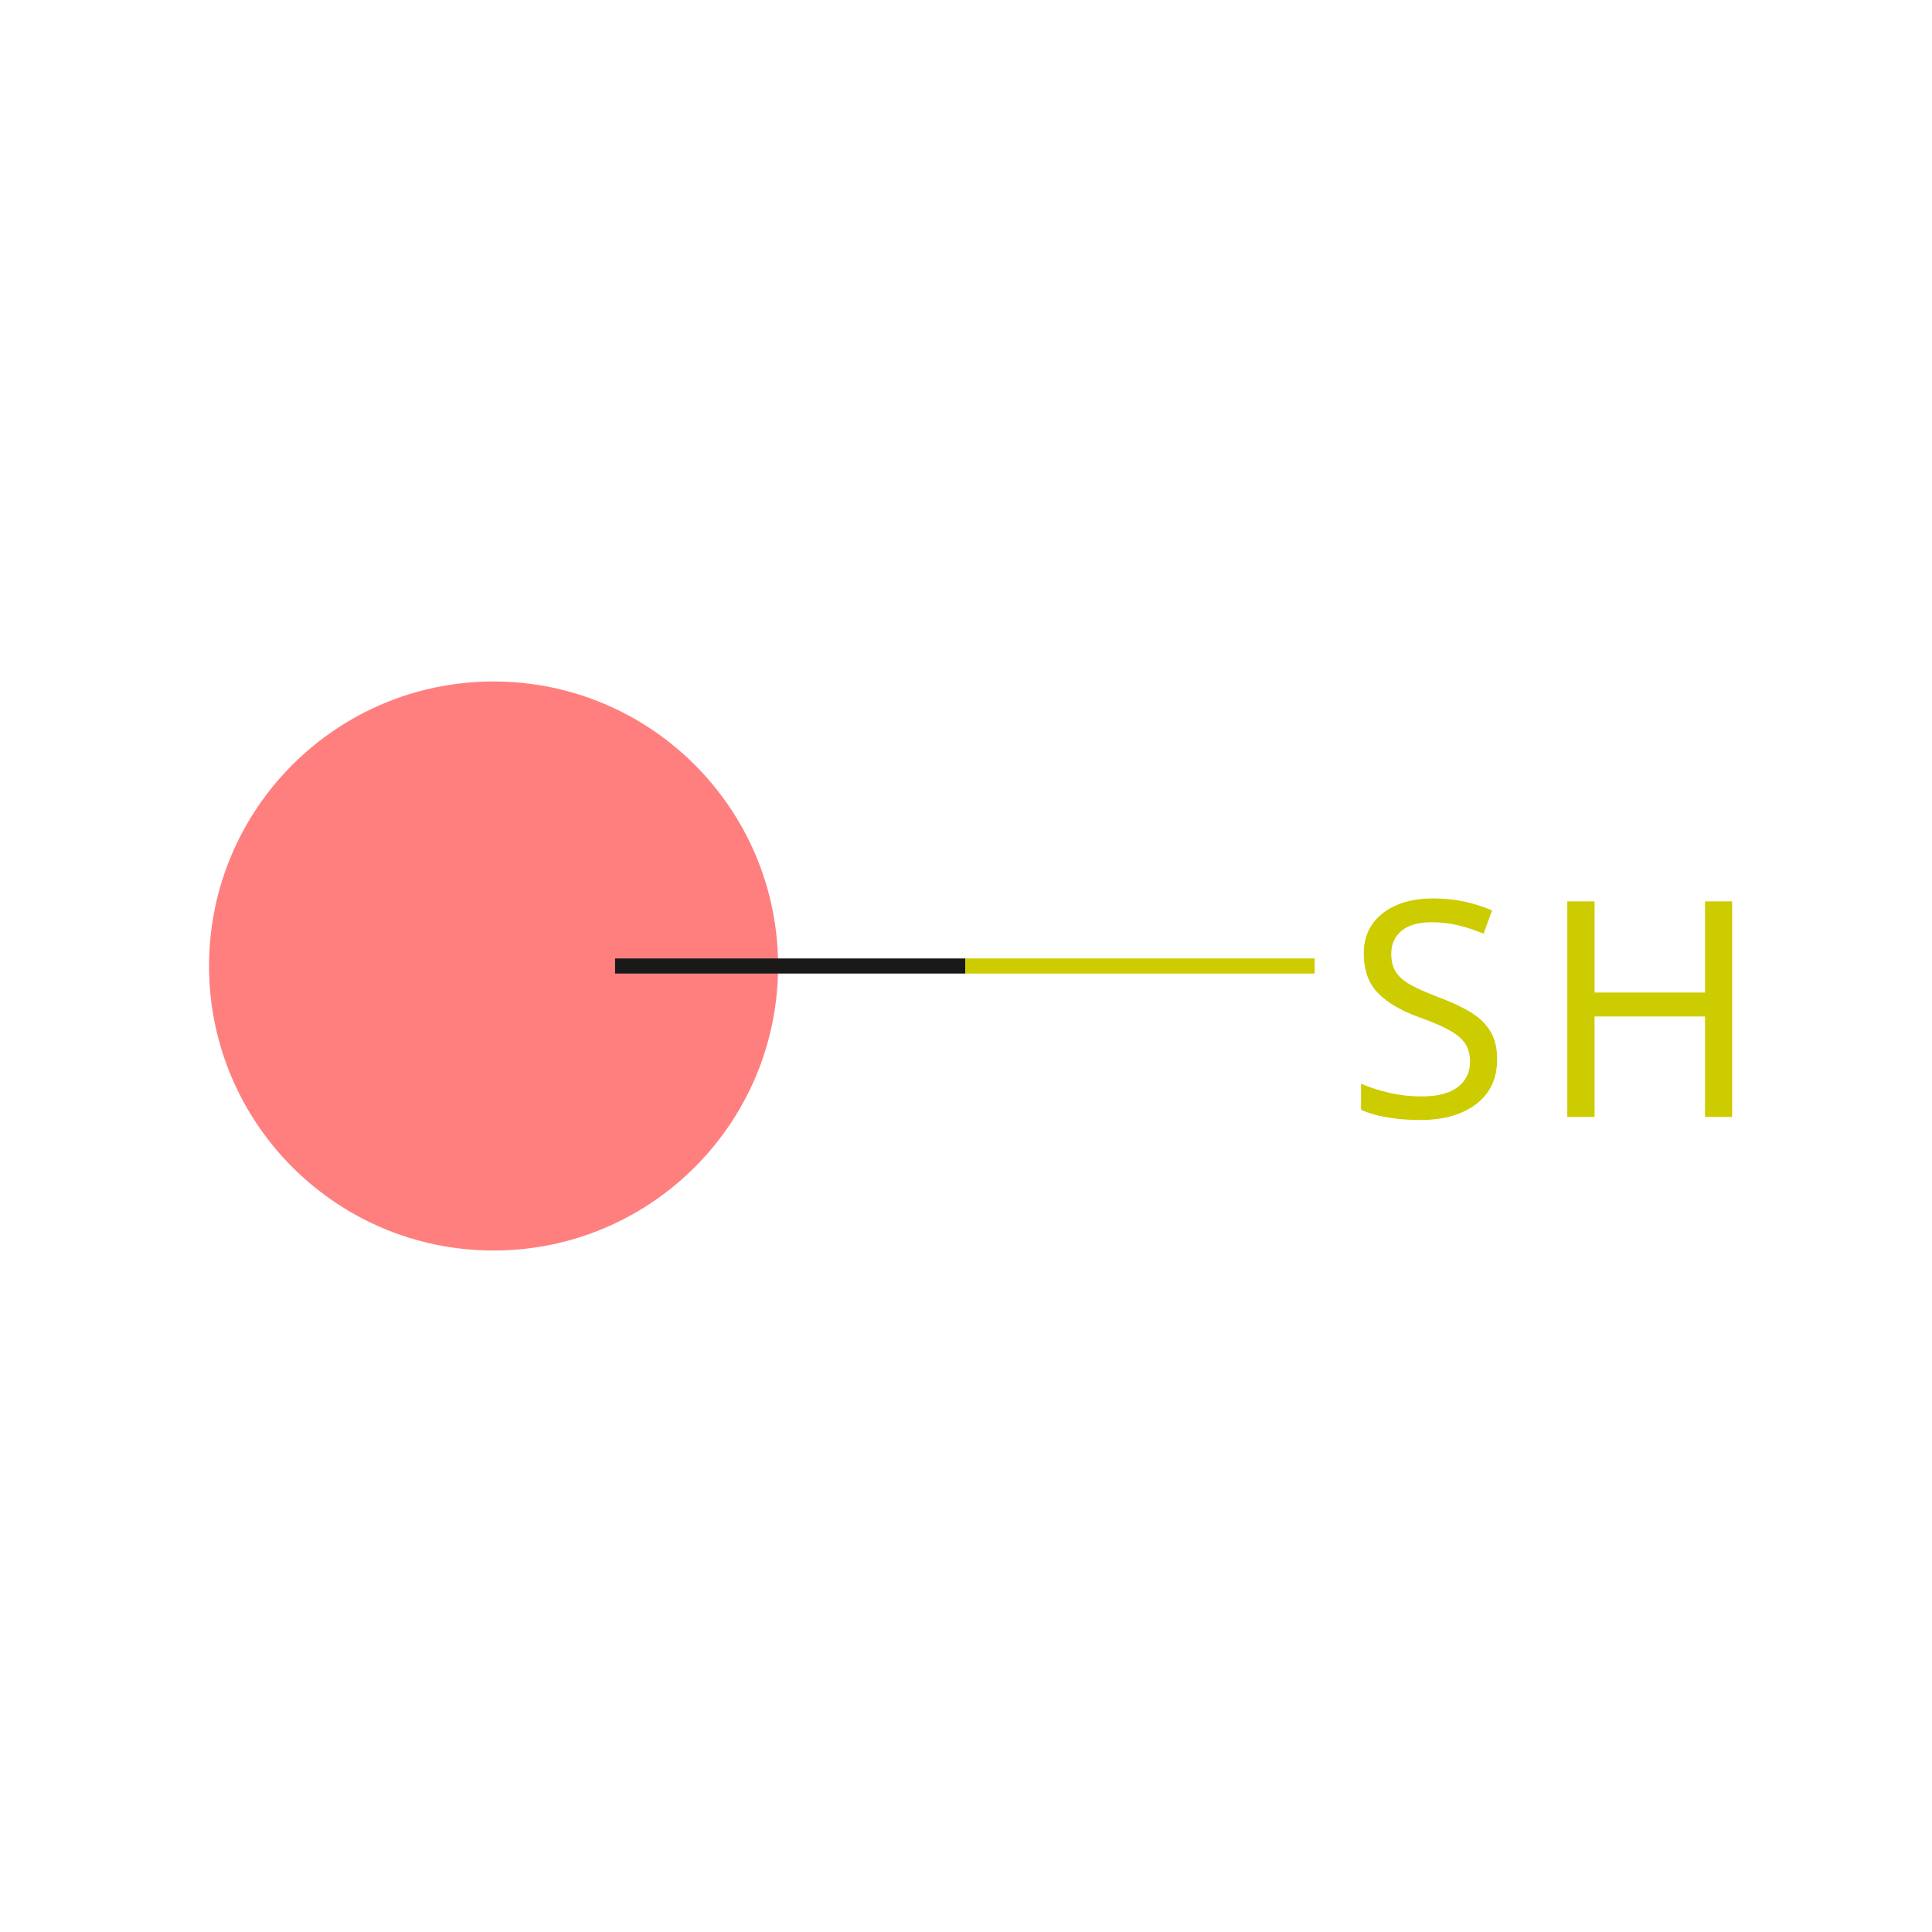
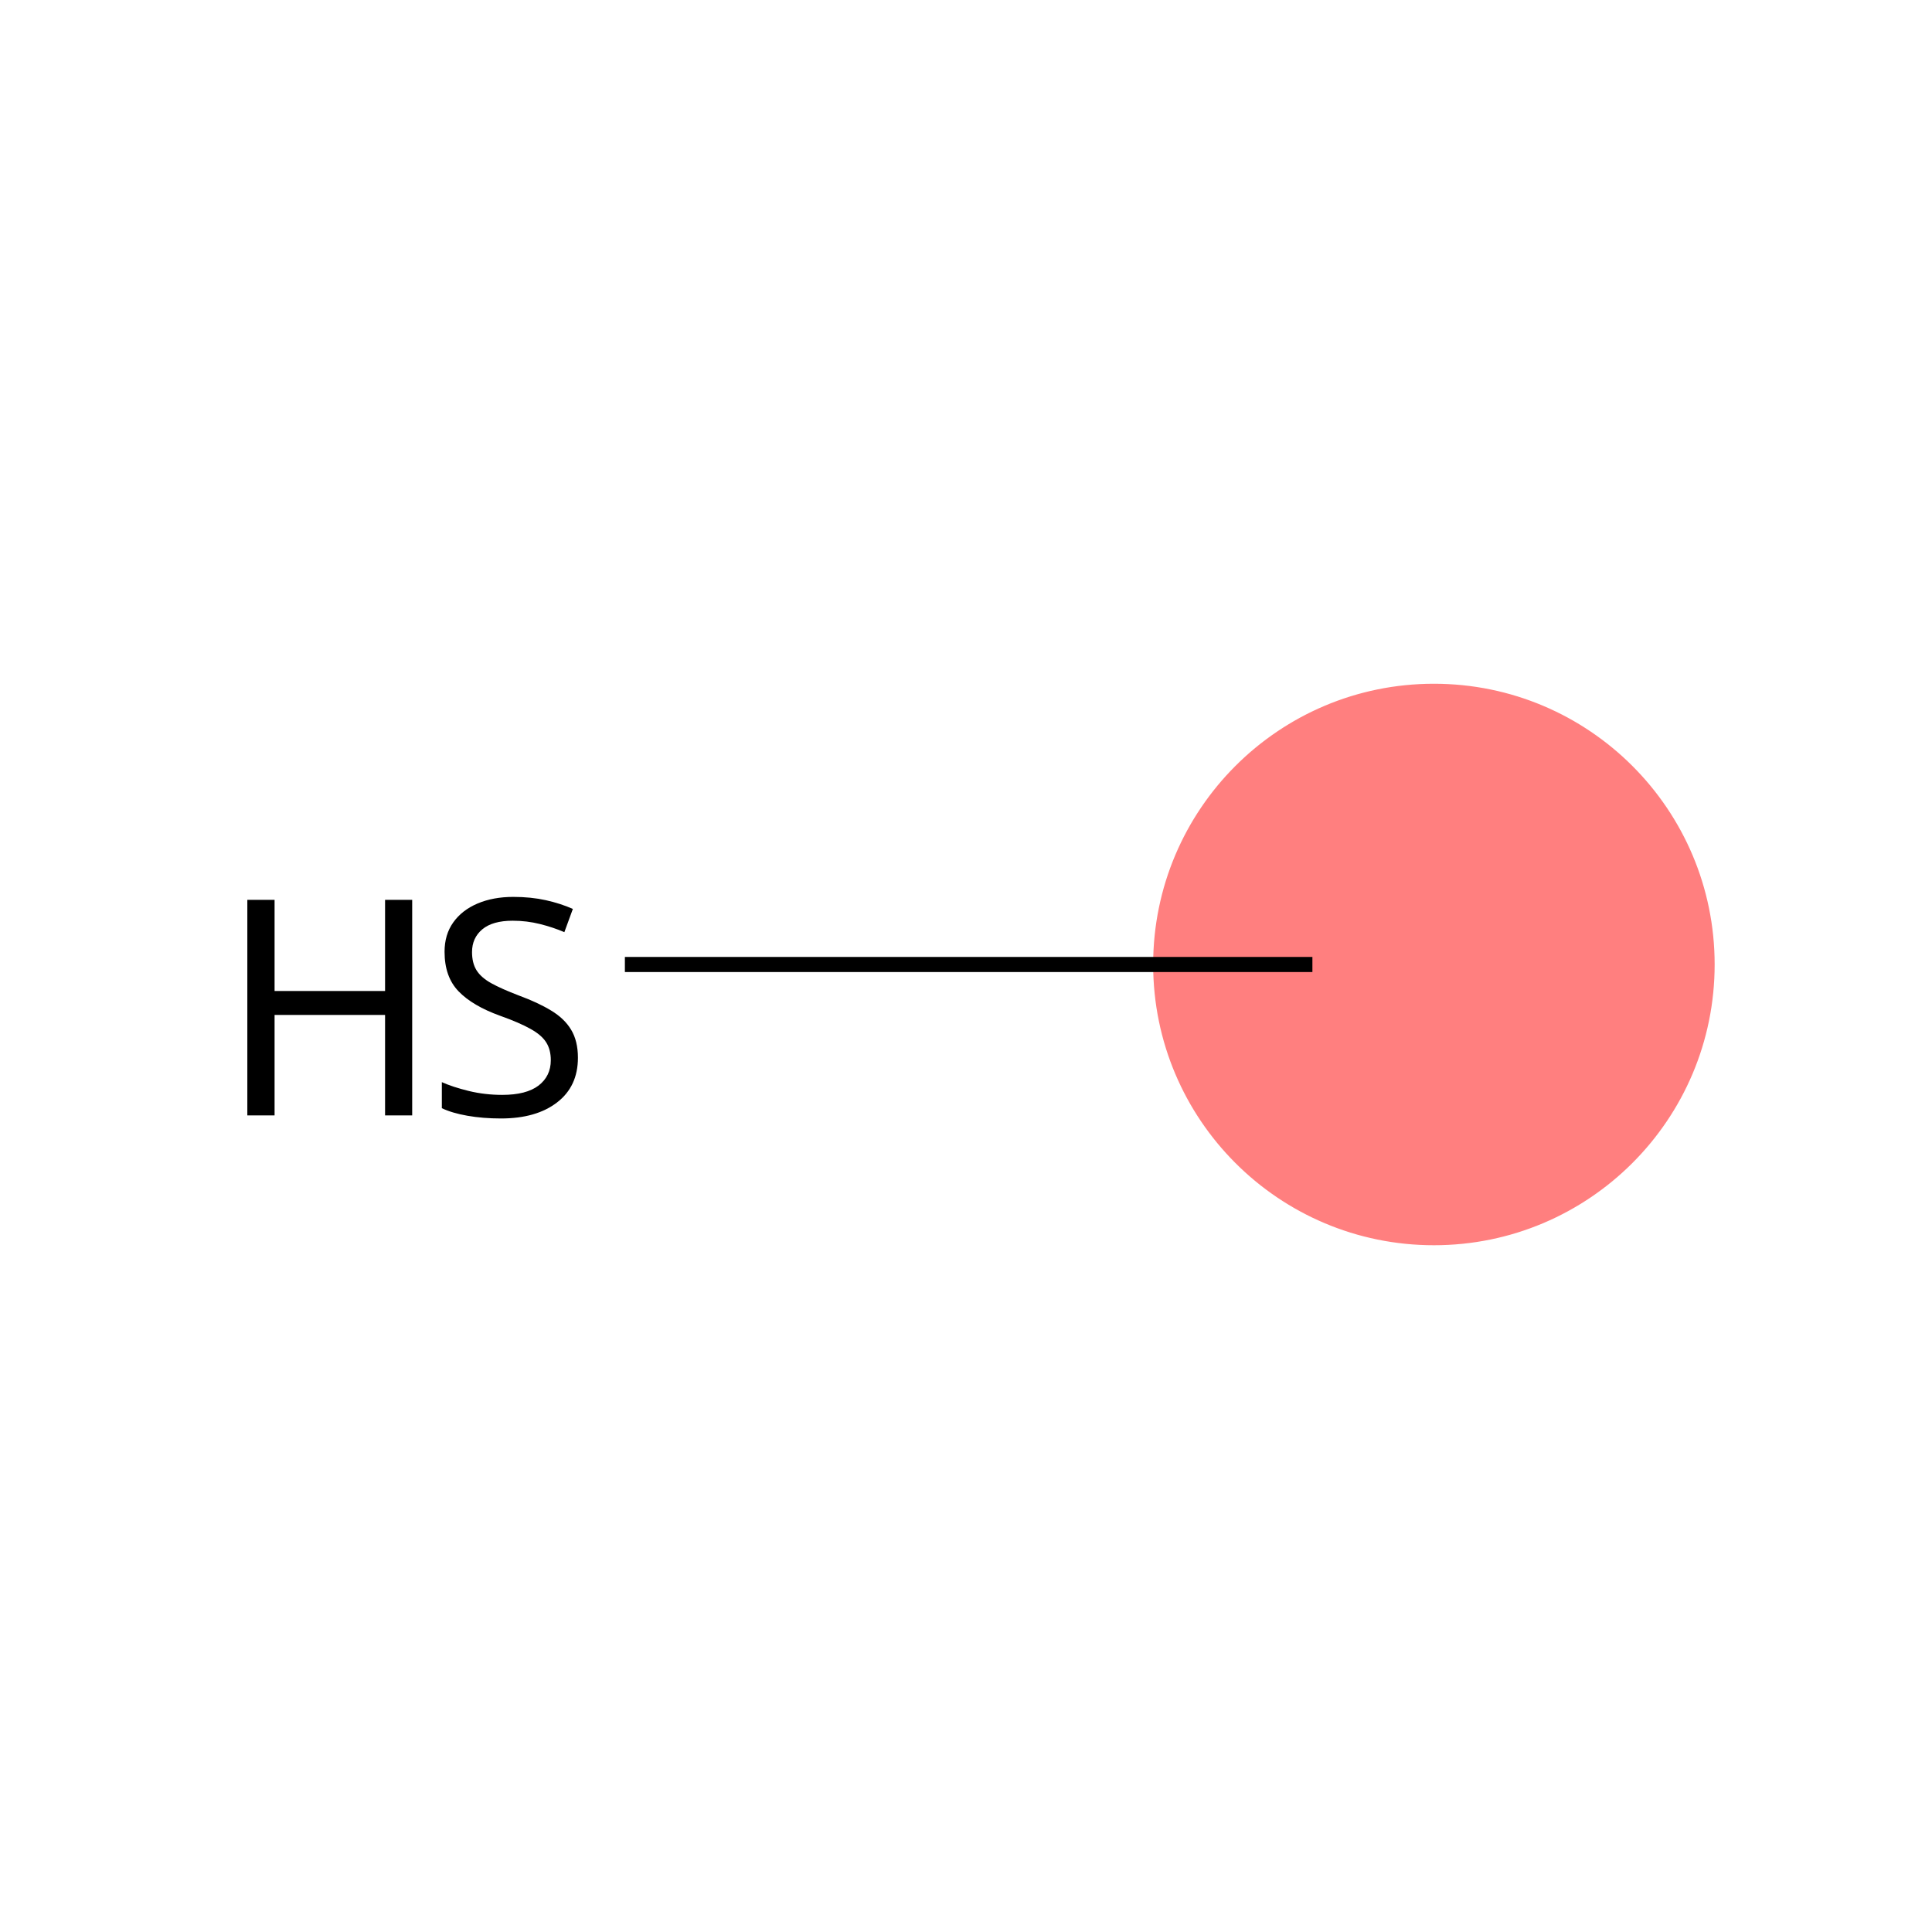
- <svg xmlns="http://www.w3.org/2000/svg" width="256" height="256" baseProfile="full" version="1.1" viewBox="0 0 256 256" xml:space="preserve">
-   <rect style="opacity:1;fill:#fff;stroke:none" width="256" height="256" x="0" y="0" />
-   <ellipse cx="65.4" cy="128" class="atom-0" rx="37.2" ry="37.2" style="fill:#ff7f7f;fill-rule:evenodd;stroke:#ff7f7f;stroke-width:1px;stroke-linecap:butt;stroke-linejoin:miter;stroke-opacity:1" />
-   <path d="M 81.5,128.0 L 127.9,128.0" class="bond-0 atom-0 atom-1" style="fill:none;fill-rule:evenodd;stroke:#191919;stroke-width:2px;stroke-linecap:butt;stroke-linejoin:miter;stroke-opacity:1" />
-   <path d="M 127.9,128.0 L 174.2,128.0" class="bond-0 atom-0 atom-1" style="fill:none;fill-rule:evenodd;stroke:#cc0;stroke-width:2px;stroke-linecap:butt;stroke-linejoin:miter;stroke-opacity:1" />
-   <text x="178.3" y="148" class="atom-1" style="font-size:40px;font-style:normal;font-weight:400;fill-opacity:1;stroke:none;font-family:sans-serif;text-anchor:start;fill:#cc0">S</text>
-   <text x="203.8" y="148" class="atom-1" style="font-size:40px;font-style:normal;font-weight:400;fill-opacity:1;stroke:none;font-family:sans-serif;text-anchor:start;fill:#cc0">H</text>
+ <svg xmlns="http://www.w3.org/2000/svg" version="1.1" baseProfile="full" xml:space="preserve" width="256px" height="256px" viewBox="0 0 256 256">
+   <rect style="opacity:1.0;fill:#FFFFFF;stroke:none" width="256.0" height="256.0" x="0.0" y="0.0"> </rect>
+   <ellipse cx="190.0" cy="127.8" rx="36.7" ry="36.7" class="atom-0" style="fill:#FF7F7F;fill-rule:evenodd;stroke:#FF7F7F;stroke-width:1.0px;stroke-linecap:butt;stroke-linejoin:miter;stroke-opacity:1" />
+   <path class="bond-0 atom-1 atom-0" d="M 82.8,127.8 L 173.9,127.8" style="fill:none;fill-rule:evenodd;stroke:#000000;stroke-width:2.0px;stroke-linecap:butt;stroke-linejoin:miter;stroke-opacity:1" />
+   <text x="178.0" y="147.8" class="atom-0" style="font-size:40px;font-style:normal;font-weight:normal;fill-opacity:1;stroke:none;font-family:sans-serif;text-anchor:start;fill:#000000" />
+   <text x="28.9" y="147.8" class="atom-1" style="font-size:40px;font-style:normal;font-weight:normal;fill-opacity:1;stroke:none;font-family:sans-serif;text-anchor:start;fill:#000000">H</text>
+   <text x="56.5" y="147.8" class="atom-1" style="font-size:40px;font-style:normal;font-weight:normal;fill-opacity:1;stroke:none;font-family:sans-serif;text-anchor:start;fill:#000000">S</text>
</svg>
